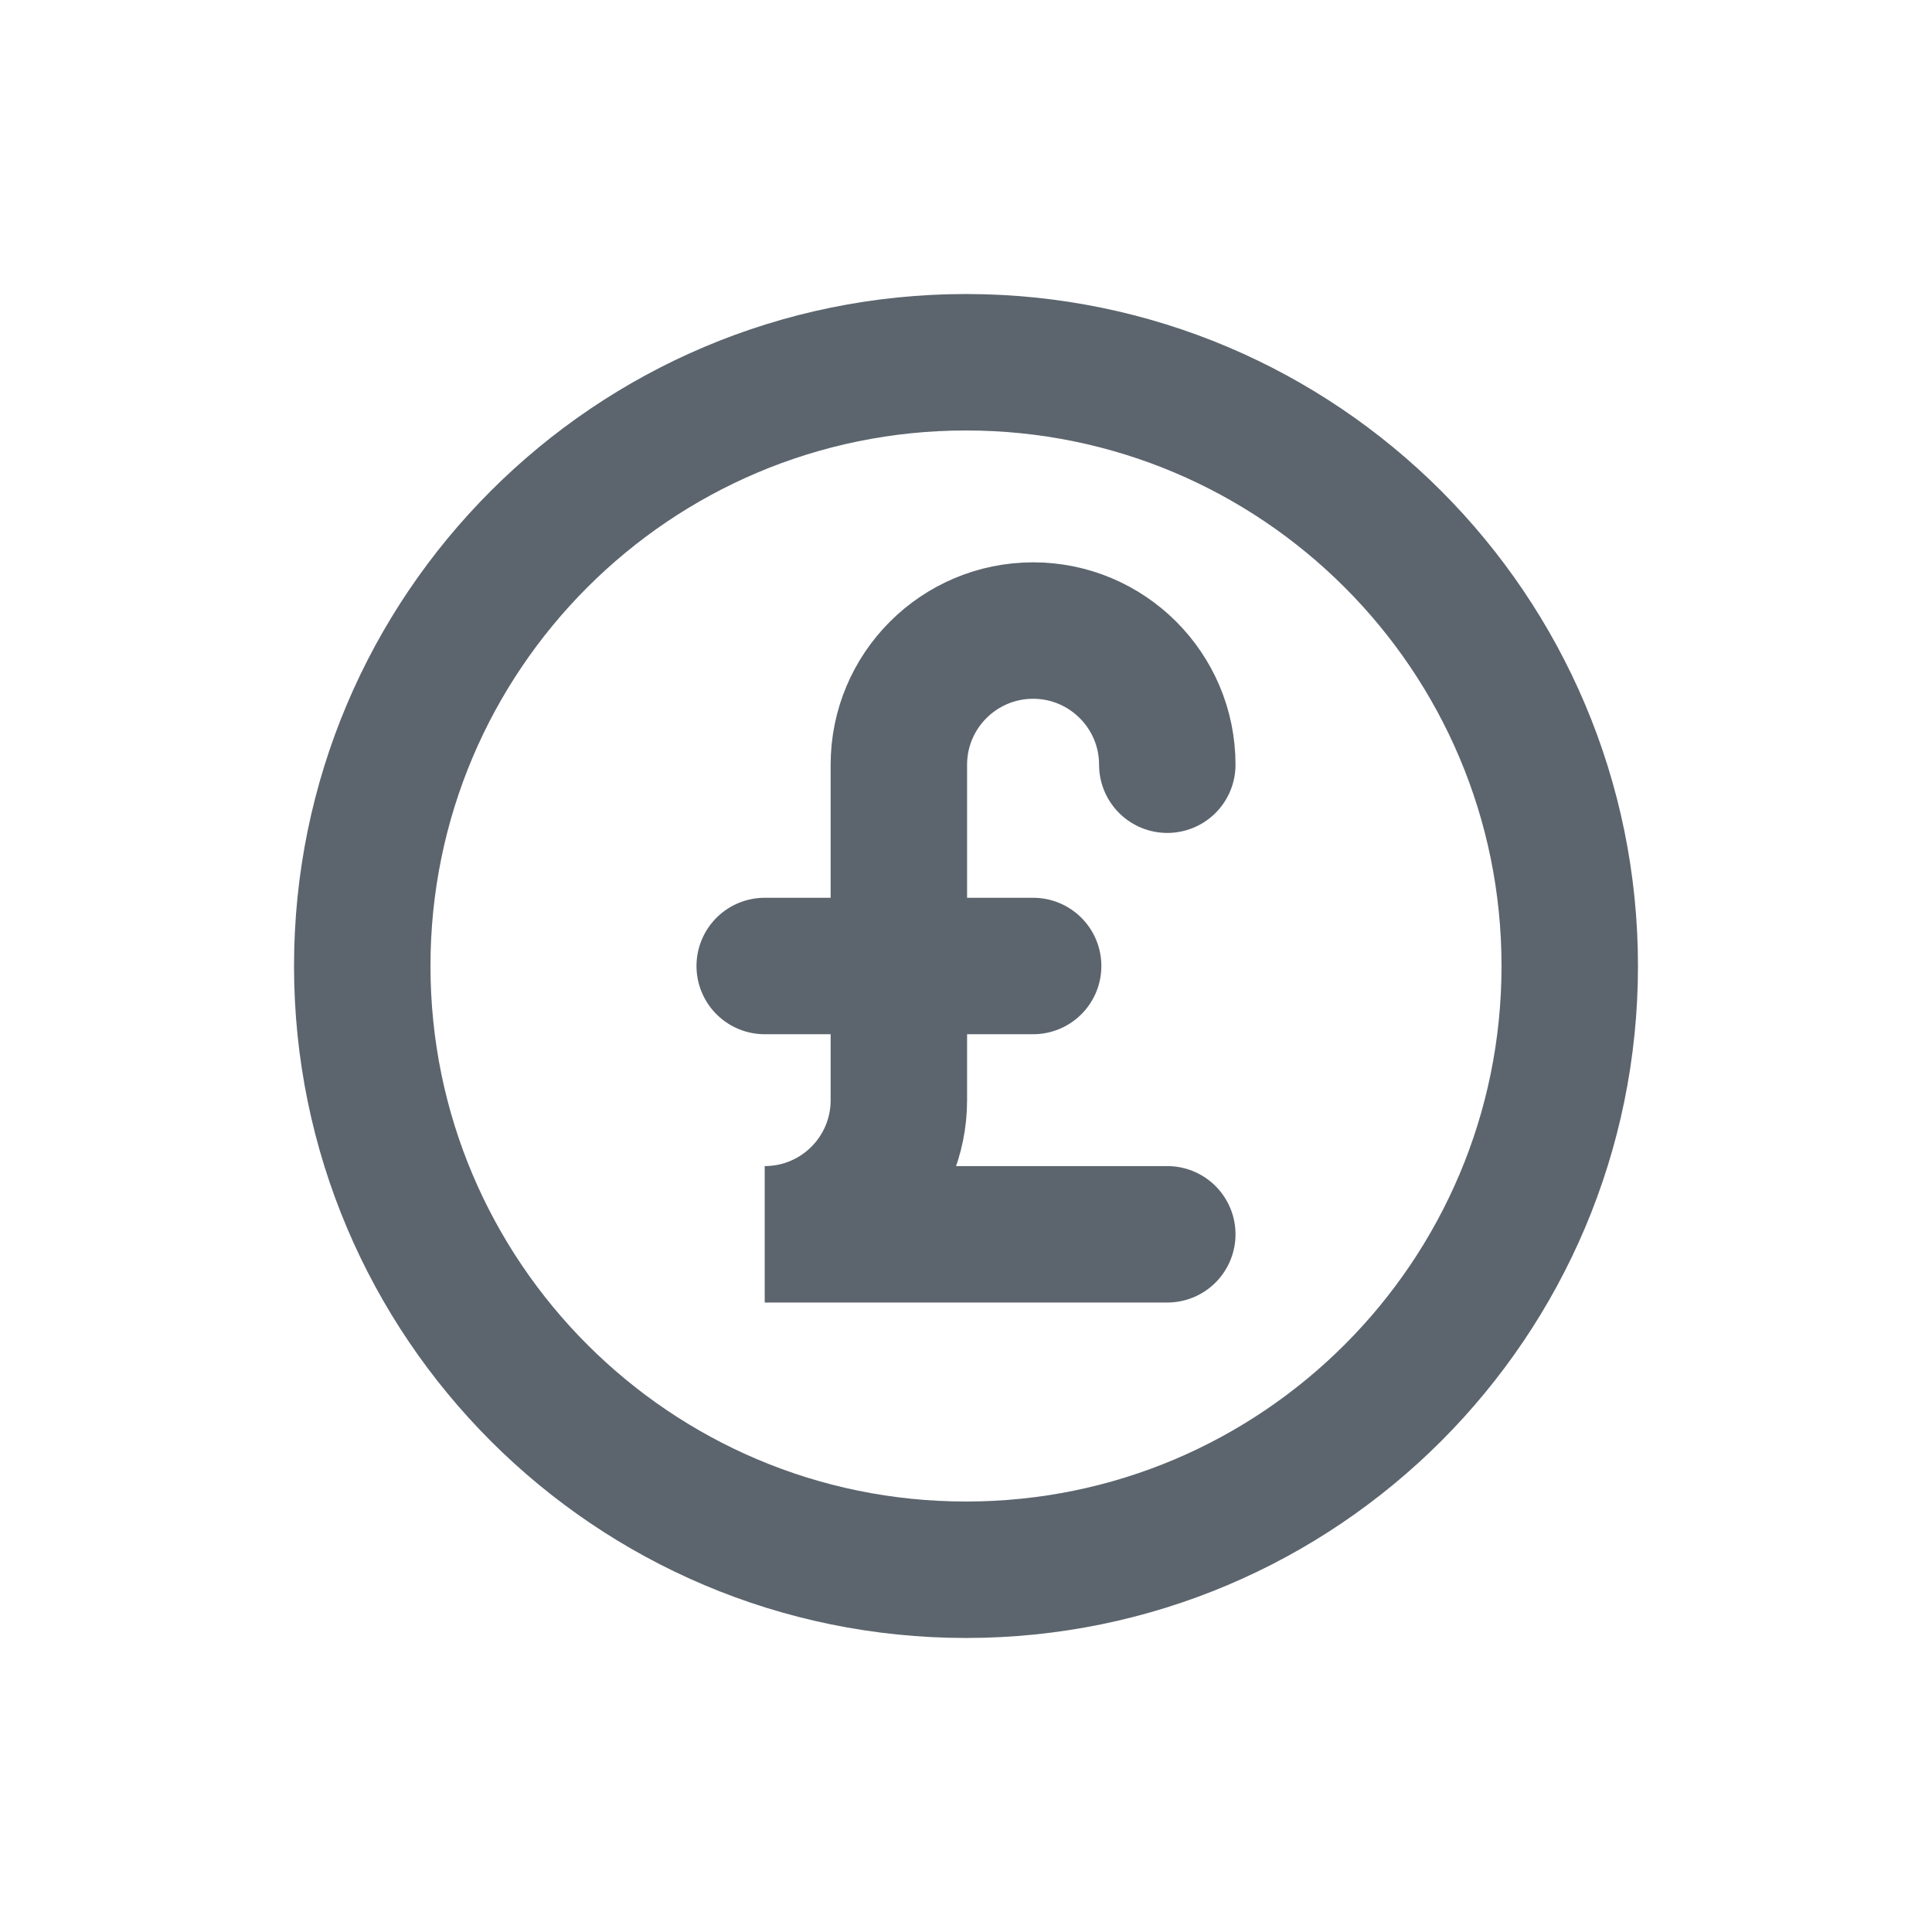
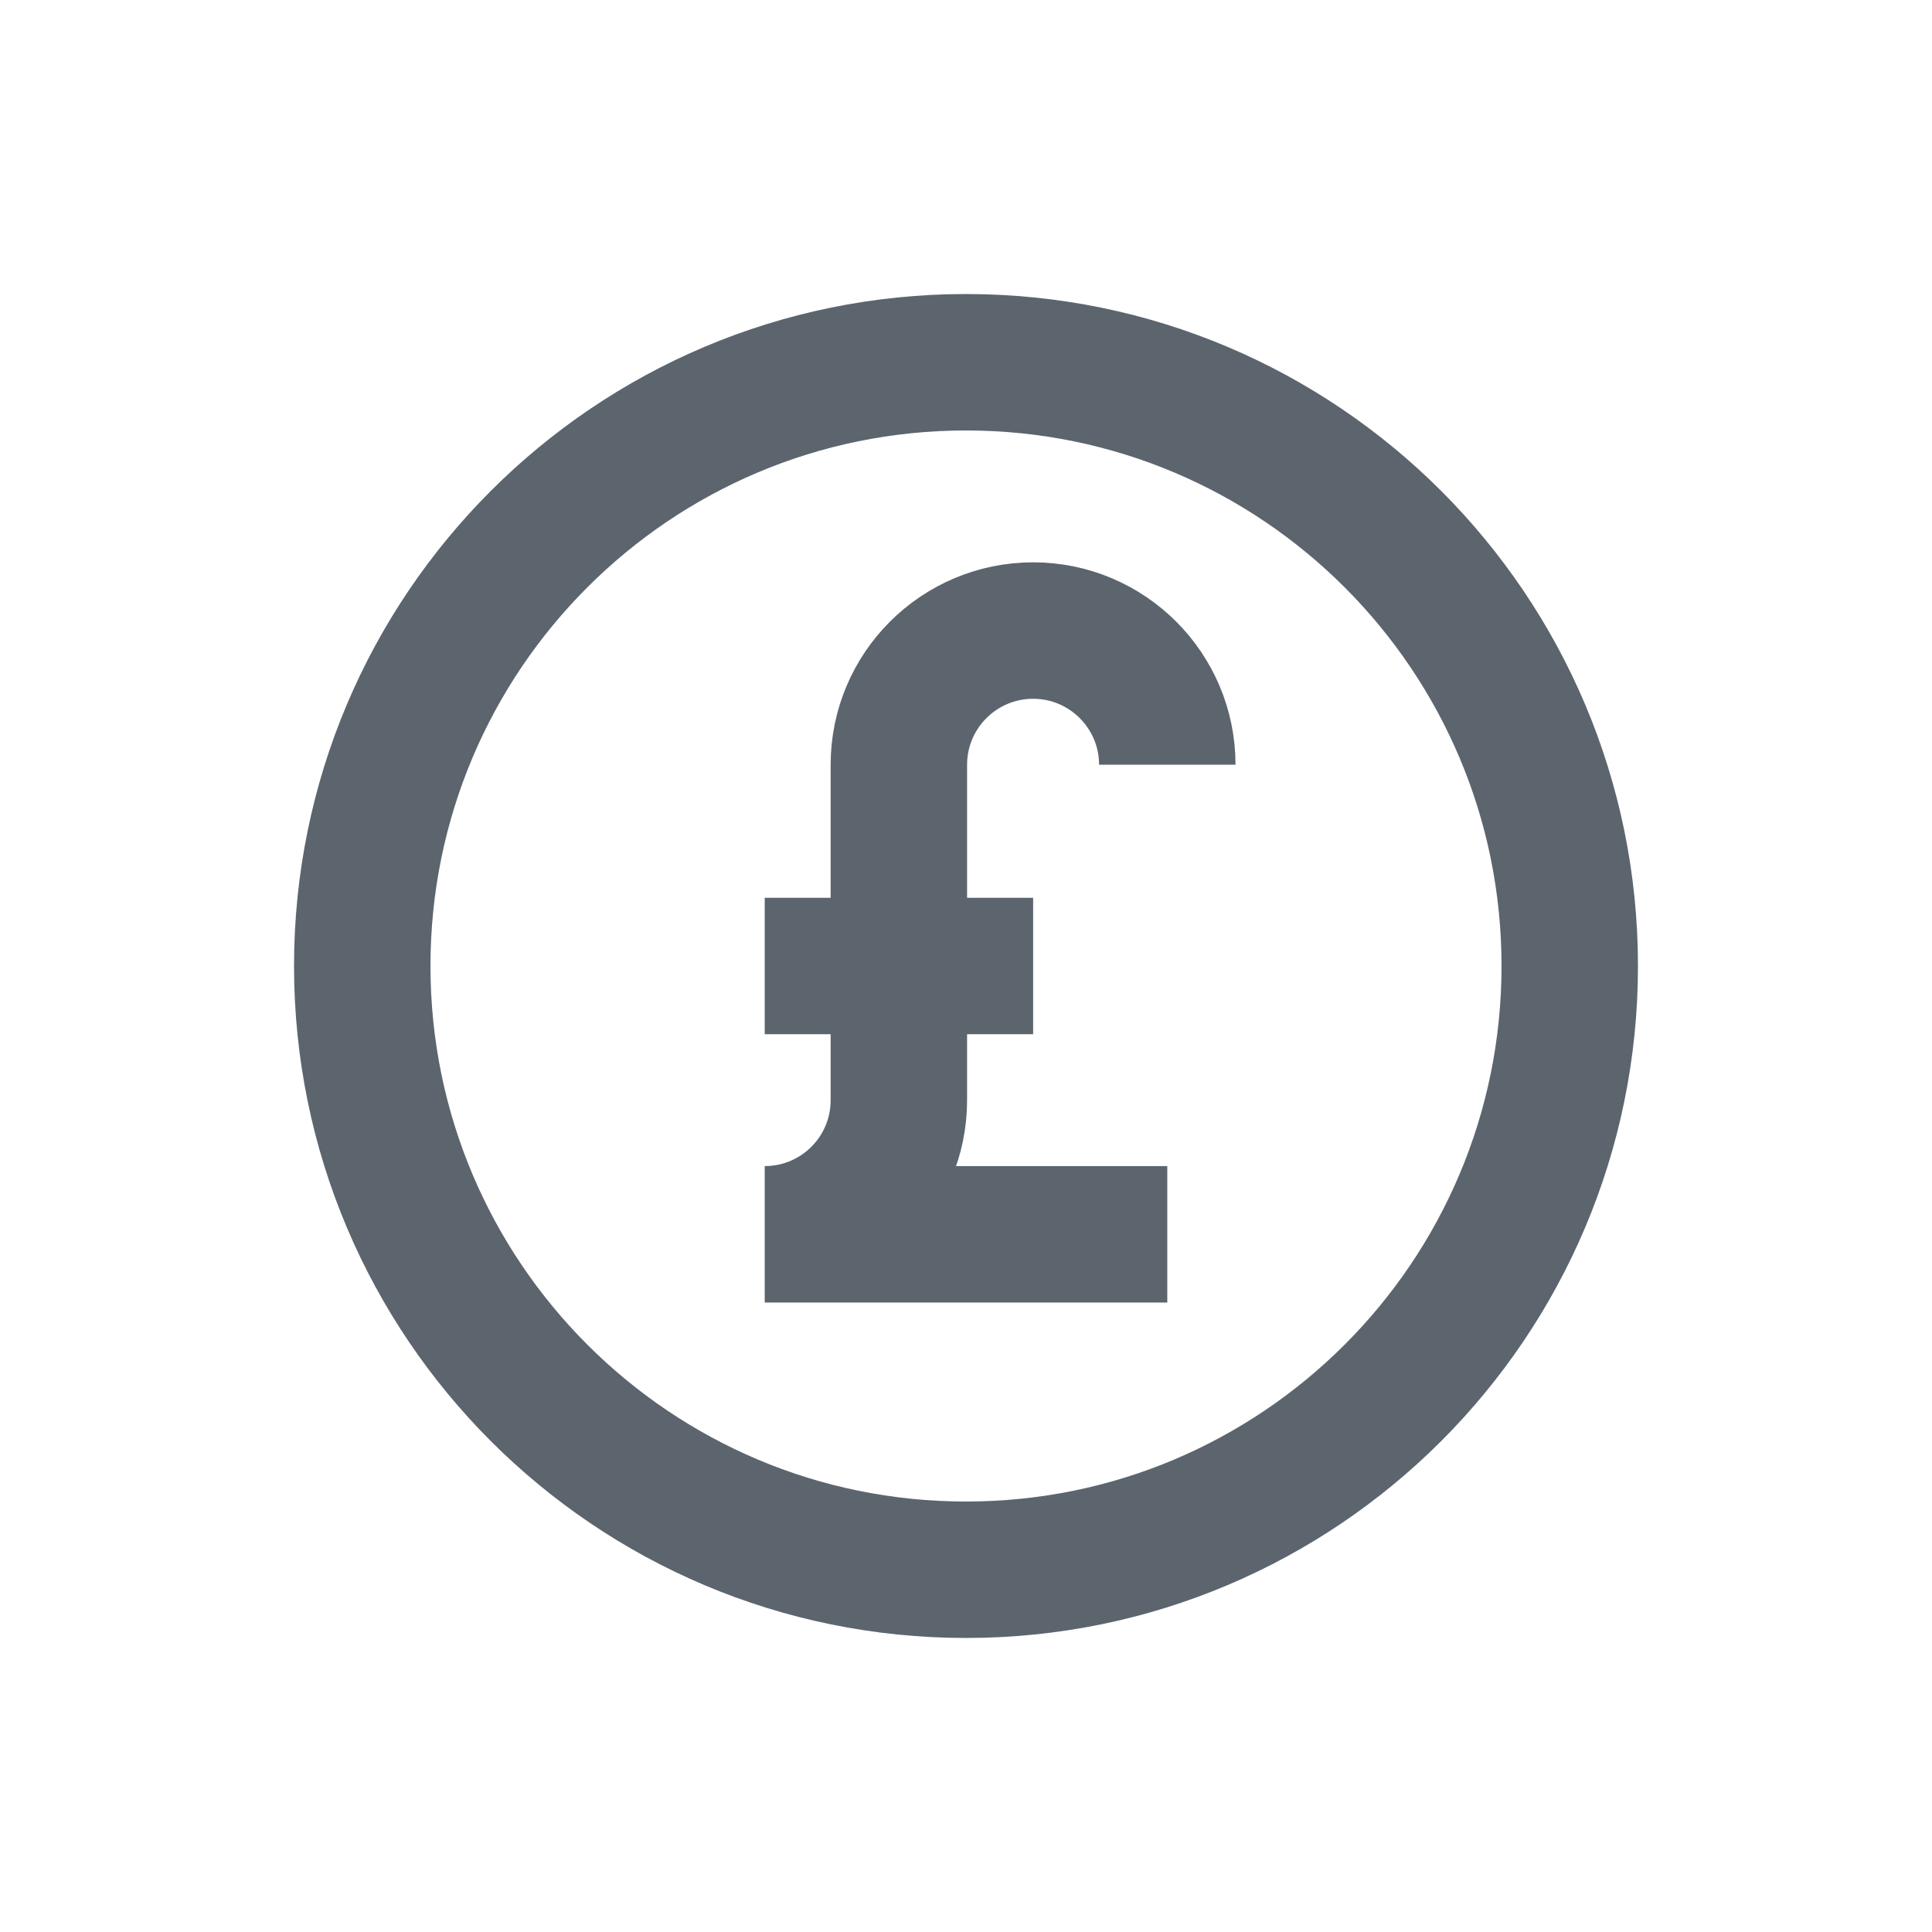
<svg xmlns="http://www.w3.org/2000/svg" width="16" height="16" viewBox="0 0 16 16" fill="none">
-   <path d="M9.667 6.333C9.667 5.72 9.169 5.222 8.556 5.222C7.942 5.222 7.444 5.72 7.444 6.333V9.111C7.444 9.725 6.947 10.222 6.333 10.222H9.667M6.333 8H8.556M13 8C13 10.761 10.761 13 8 13C5.239 13 3 10.761 3 8C3 5.239 5.239 3 8 3C10.761 3 13 5.239 13 8Z" stroke="#5C656E" stroke-width="1.13" stroke-linecap="round" strokeLinejoin="round" />
+   <path d="M9.667 6.333C9.667 5.72 9.169 5.222 8.556 5.222C7.942 5.222 7.444 5.72 7.444 6.333V9.111C7.444 9.725 6.947 10.222 6.333 10.222H9.667M6.333 8H8.556M13 8C13 10.761 10.761 13 8 13C5.239 13 3 10.761 3 8C3 5.239 5.239 3 8 3C10.761 3 13 5.239 13 8Z" stroke="#5C656E" stroke-width="1.13" strokeLinecap="round" strokeLinejoin="round" />
</svg>
